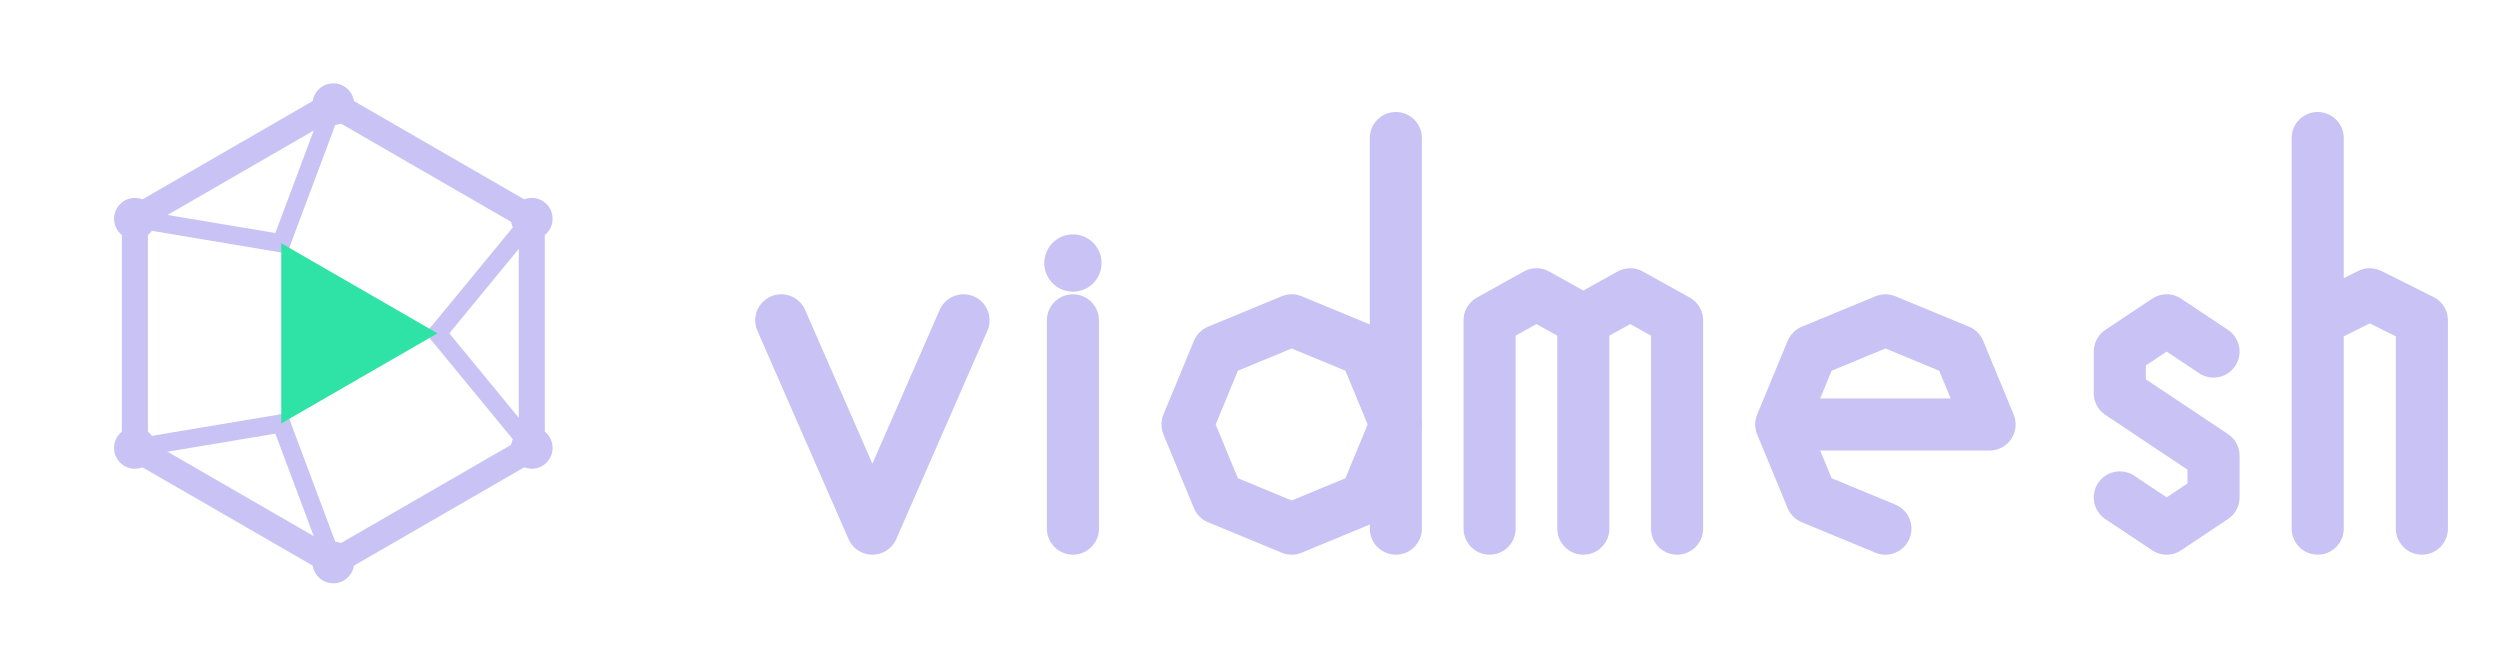
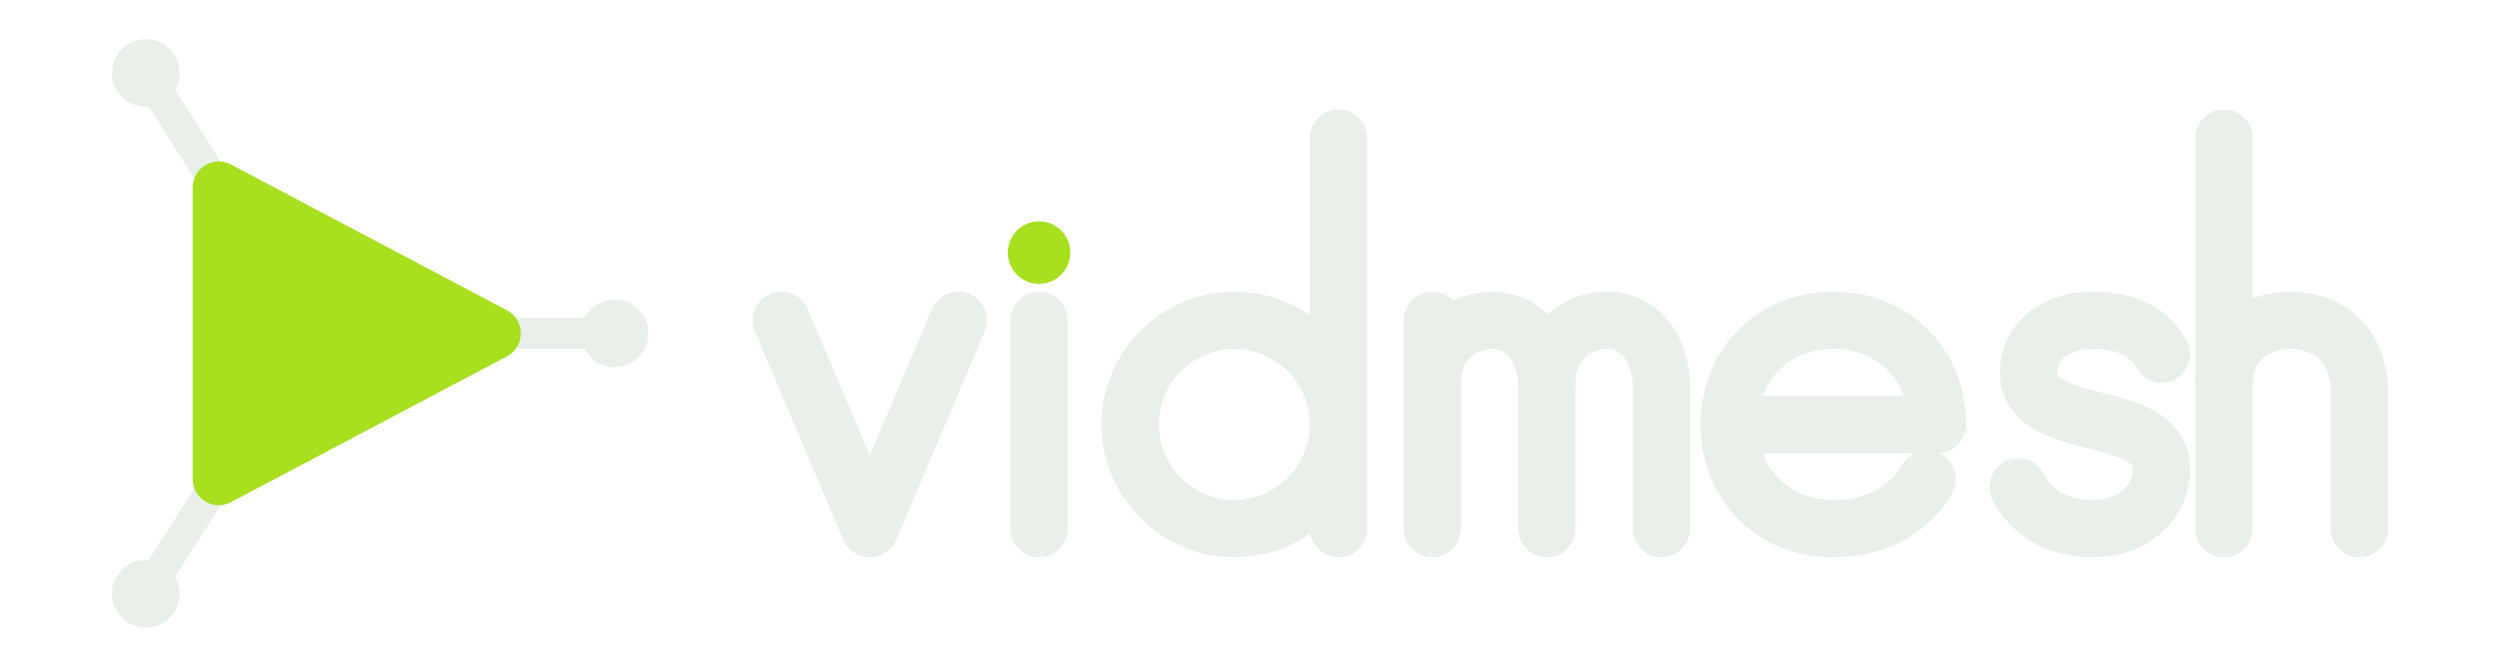
<svg xmlns="http://www.w3.org/2000/svg" viewBox="0 0 960 256" role="img" aria-label="Vidmesh">
-   <g>
-     <path d="M204.2,172 L128,216 L51.8,172 L51.8,84 L128,40 L204.2,84 Z" fill="none" stroke="#C9C2F5" stroke-width="10" stroke-linejoin="round" />
-     <circle cx="204.2" cy="172" r="8" fill="#C9C2F5" />
-     <circle cx="128" cy="216" r="8" fill="#C9C2F5" />
-     <circle cx="51.8" cy="172" r="8" fill="#C9C2F5" />
-     <circle cx="51.8" cy="84" r="8" fill="#C9C2F5" />
-     <circle cx="128" cy="40" r="8" fill="#C9C2F5" />
-     <circle cx="204.2" cy="84" r="8" fill="#C9C2F5" />
-     <g fill="none" stroke="#C9C2F5" stroke-width="7" stroke-linecap="round">
-       <path d="M108,93.4 L128,40" />
-       <path d="M108,93.4 L51.8,84" />
-       <path d="M108,162.6 L51.8,172" />
-       <path d="M108,162.6 L128,216" />
-       <path d="M168,128 L204.2,84" />
-       <path d="M168,128 L204.2,172" />
+   <g stroke="#E9F0EA" stroke-width="12" stroke-linecap="round" fill="#E9F0EA">
+     <path d="M84,72 L56,28" />
+     <path d="M84,184 L56,228" />
+     <path d="M190,128 L236,128" />
+     <circle cx="56" cy="28" r="13" stroke="none" />
+     <circle cx="56" cy="228" r="13" stroke="none" />
+     <circle cx="236" cy="128" r="13" stroke="none" />
+   </g>
+   <path d="M84,72 L190,128 L84,184 Z" fill="#A8E01F" stroke="#A8E01F" stroke-width="20" stroke-linejoin="round" />
+   <g transform="translate(300,23)" fill="none" stroke="#E9F0EA" stroke-width="22" stroke-linecap="round" stroke-linejoin="round">
+     <g transform="translate(0,0)">
+       <path d="M0,100 L34,180 L68,100" />
    </g>
-     <path d="M168,128 L108,93.4 L108,162.6 Z" fill="#2FE3A6" />
-   </g>
-   <g transform="translate(300,23)" fill="none" stroke="#C9C2F5" stroke-width="20" stroke-linecap="round" stroke-linejoin="round">
-     <g transform="translate(0,0)">
-       <path d="M0,100 L35,180 L70,100" />
+     <g transform="translate(88,0)">
+       <circle cx="11" cy="74" r="12" fill="#A8E01F" stroke="none" />
+       <path d="M11,100 L11,180" />
    </g>
-     <g transform="translate(96,0)">
-       <circle cx="16" cy="78" r="11" fill="#C9C2F5" stroke="none" />
-       <path d="M16,100 L16,180" />
+     <g transform="translate(134,0)">
+       <path d="M80,140 C80,118 62,100 40,100 C18,100 0,118 0,140 C0,162 18,180 40,180 C62,180 80,162 80,140" />
+       <path d="M80,30 L80,180" />
    </g>
-     <g transform="translate(154,0)">
-       <path d="M82,140 L70.3,168.3 L42,180 L13.7,168.3 L2,140 L13.7,111.7 L42,100 L70.3,111.7 Z" />
-       <path d="M82,30 L82,180" />
+     <g transform="translate(250,0)">
+       <path d="M0,180 L0,100" />
+       <path d="M0,124 C0,108 12,100 23,100 C35,100 44,110 44,126 L44,180" />
+       <path d="M44,124 C44,108 56,100 67,100 C79,100 88,110 88,126 L88,180" />
    </g>
-     <g transform="translate(272,0)">
-       <path d="M0,180 L0,100 M36,180 L36,100 M72,180 L72,100 M0,100 L18,90 L36,100 M36,100 L54,90 L72,100" />
+     <g transform="translate(362,0)">
+       <path d="M2,140 L82,140 C82,118 66,100 42,100 C18,100 2,118 2,140 C2,162 18,180 42,180 C58,180 71,173 78,161" />
    </g>
-     <g transform="translate(382,0)">
-       <path d="M42,180 L13.7,168.3 L2,140 L13.7,111.7 L42,100 L70.3,111.7 L82,140 M2,140 L82,140" />
+     <g transform="translate(468,0)">
+       <path d="M62,113 C57,104 48,100 36,100 C21,100 11,108 11,120 C11,144 62,133 62,157 C62,171 50,180 36,180 C22,180 12,174 7,164" />
    </g>
-     <g transform="translate(500,0)">
-       <path d="M50,112 L32,100 L14,112 L14,128 L32,140 L50,152 L50,168 L32,180 L14,168" />
-     </g>
-     <g transform="translate(590,0)">
-       <path d="M0,180 L0,30 M40,180 L40,100 M0,100 L20,90 L40,100" />
+     <g transform="translate(554,0)">
+       <path d="M0,180 L0,30" />
+       <path d="M0,124 C0,108 13,100 25,100 C41,100 52,110 52,128 L52,180" />
    </g>
  </g>
</svg>
